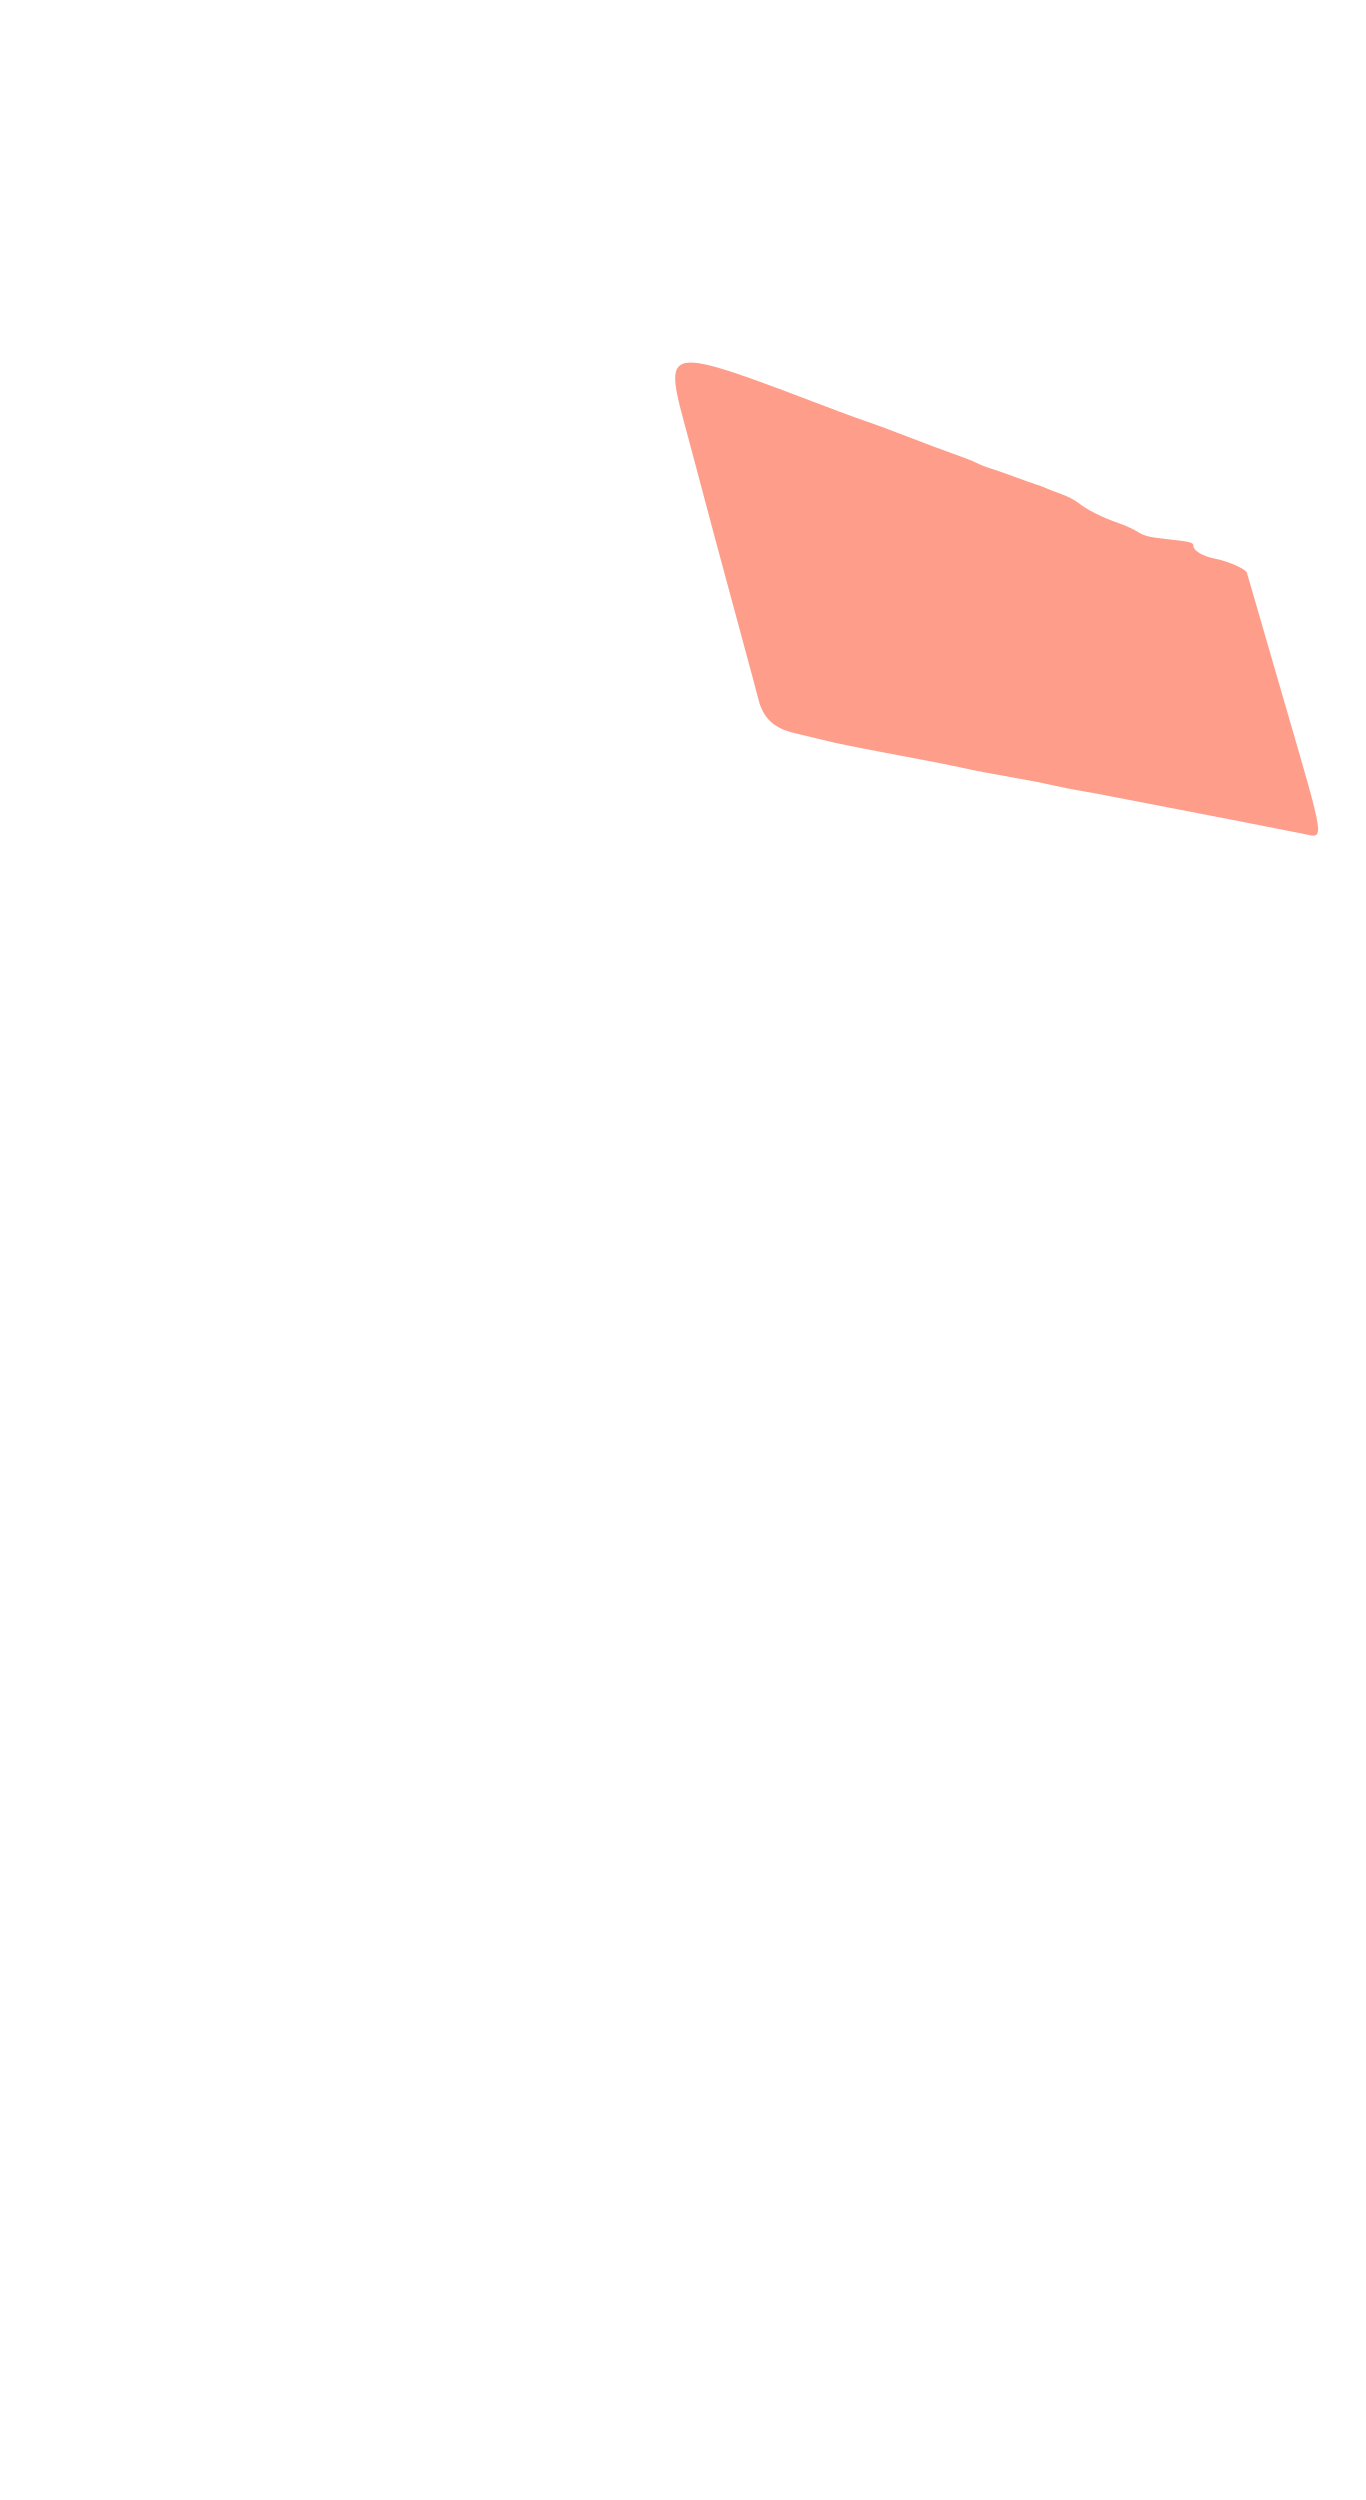
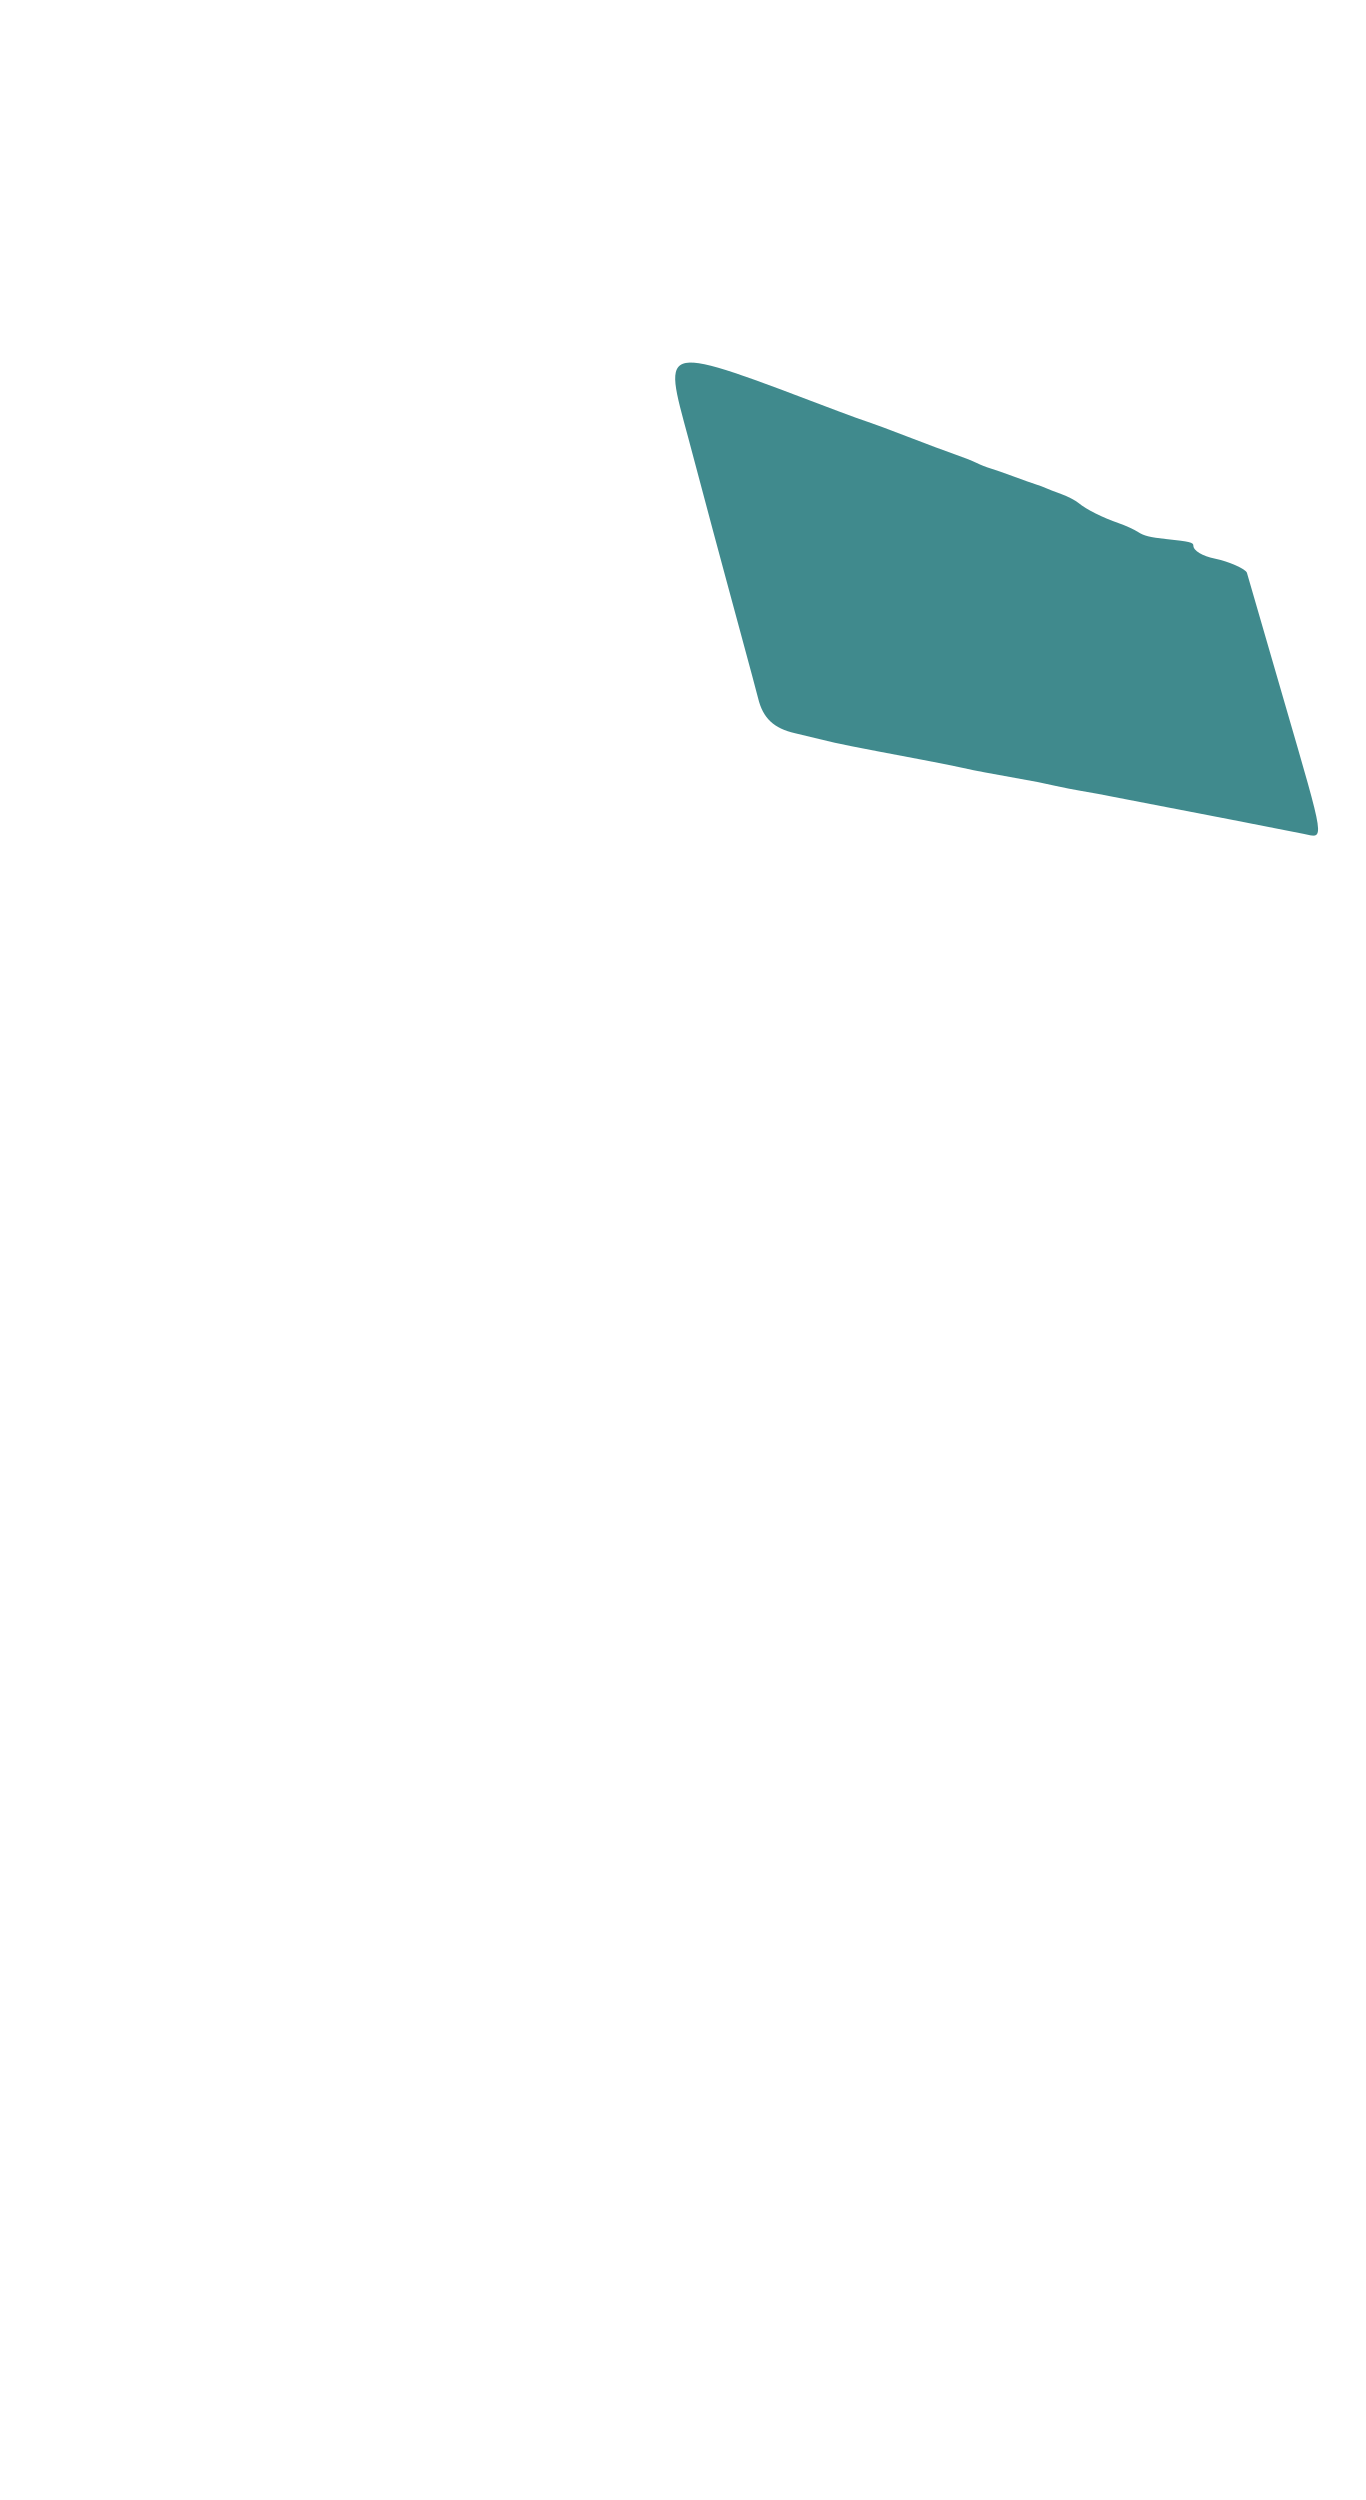
<svg xmlns="http://www.w3.org/2000/svg" width="185mm" height="338.667mm" viewBox="0 0 185 338.667" version="1.1" id="svg5">
  <defs id="defs2" />
  <g id="layer1" transform="translate(148.6662,26.40984)">
-     <path style="fill:#ff9d8b;fill-opacity:1;stroke-width:0.265" d="M 27.943,86.554 C 26.822,86.314 10.29,83.097 4.263,81.946 2.298,81.57 0.393,81.201 0.03,81.126 -0.334,81.05 -1.346,80.872 -2.219,80.73 -3.092,80.588 -4.64,80.284 -5.659,80.056 c -1.019,-0.229 -2.09,-0.46 -2.381,-0.514 -1.944,-0.362 -5.58,-1.026 -7.144,-1.305 -1.019,-0.182 -2.388,-0.46 -3.043,-0.619 -0.655,-0.159 -3.155,-0.66 -5.556,-1.113 -9.775,-1.848 -11.334,-2.159 -13.361,-2.668 -1.164,-0.292 -2.88,-0.705 -3.813,-0.917 -2.896,-0.658 -4.359,-2.042 -5.011,-4.741 -0.141,-0.582 -0.487,-1.892 -0.769,-2.91 -0.282,-1.019 -1.006,-3.698 -1.607,-5.953 -0.601,-2.256 -1.514,-5.628 -2.028,-7.495 -0.514,-1.866 -1.284,-4.724 -1.71,-6.35 -0.818,-3.118 -2.251,-8.496 -3.325,-12.482 -3.524,-13.077 -4.151,-12.962 20.248,-3.713 1.673,0.634 3.519,1.301 4.101,1.482 0.582,0.181 3.023,1.09 5.424,2.019 2.401,0.93 5.259,1.998 6.35,2.374 1.091,0.376 2.401,0.893 2.91,1.149 0.509,0.256 1.343,0.586 1.852,0.733 0.509,0.147 1.938,0.645 3.175,1.106 1.237,0.461 2.606,0.947 3.043,1.081 0.437,0.134 1.032,0.355 1.323,0.493 0.291,0.137 1.233,0.502 2.093,0.81 0.86,0.308 1.92,0.86 2.355,1.226 1.002,0.844 3.276,1.983 5.419,2.716 0.915,0.313 2.106,0.859 2.646,1.212 0.766,0.501 1.591,0.707 3.76,0.935 3.247,0.342 3.704,0.453 3.704,0.901 0,0.673 1.235,1.416 2.91,1.751 1.86,0.371 4.204,1.41 4.346,1.926 0.048,0.176 2.328,8.039 5.066,17.474 5.626,19.389 5.496,18.505 2.627,17.891 z" id="path1596" />
+     <path style="fill:#408a8d;fill-opacity:1;stroke-width:0.265" d="M 27.943,86.554 C 26.822,86.314 10.29,83.097 4.263,81.946 2.298,81.57 0.393,81.201 0.03,81.126 -0.334,81.05 -1.346,80.872 -2.219,80.73 -3.092,80.588 -4.64,80.284 -5.659,80.056 c -1.019,-0.229 -2.09,-0.46 -2.381,-0.514 -1.944,-0.362 -5.58,-1.026 -7.144,-1.305 -1.019,-0.182 -2.388,-0.46 -3.043,-0.619 -0.655,-0.159 -3.155,-0.66 -5.556,-1.113 -9.775,-1.848 -11.334,-2.159 -13.361,-2.668 -1.164,-0.292 -2.88,-0.705 -3.813,-0.917 -2.896,-0.658 -4.359,-2.042 -5.011,-4.741 -0.141,-0.582 -0.487,-1.892 -0.769,-2.91 -0.282,-1.019 -1.006,-3.698 -1.607,-5.953 -0.601,-2.256 -1.514,-5.628 -2.028,-7.495 -0.514,-1.866 -1.284,-4.724 -1.71,-6.35 -0.818,-3.118 -2.251,-8.496 -3.325,-12.482 -3.524,-13.077 -4.151,-12.962 20.248,-3.713 1.673,0.634 3.519,1.301 4.101,1.482 0.582,0.181 3.023,1.09 5.424,2.019 2.401,0.93 5.259,1.998 6.35,2.374 1.091,0.376 2.401,0.893 2.91,1.149 0.509,0.256 1.343,0.586 1.852,0.733 0.509,0.147 1.938,0.645 3.175,1.106 1.237,0.461 2.606,0.947 3.043,1.081 0.437,0.134 1.032,0.355 1.323,0.493 0.291,0.137 1.233,0.502 2.093,0.81 0.86,0.308 1.92,0.86 2.355,1.226 1.002,0.844 3.276,1.983 5.419,2.716 0.915,0.313 2.106,0.859 2.646,1.212 0.766,0.501 1.591,0.707 3.76,0.935 3.247,0.342 3.704,0.453 3.704,0.901 0,0.673 1.235,1.416 2.91,1.751 1.86,0.371 4.204,1.41 4.346,1.926 0.048,0.176 2.328,8.039 5.066,17.474 5.626,19.389 5.496,18.505 2.627,17.891 z" id="path1596" />
    <path style="fill:#000000;stroke-width:0.265" id="path836" d="" />
  </g>
</svg>
